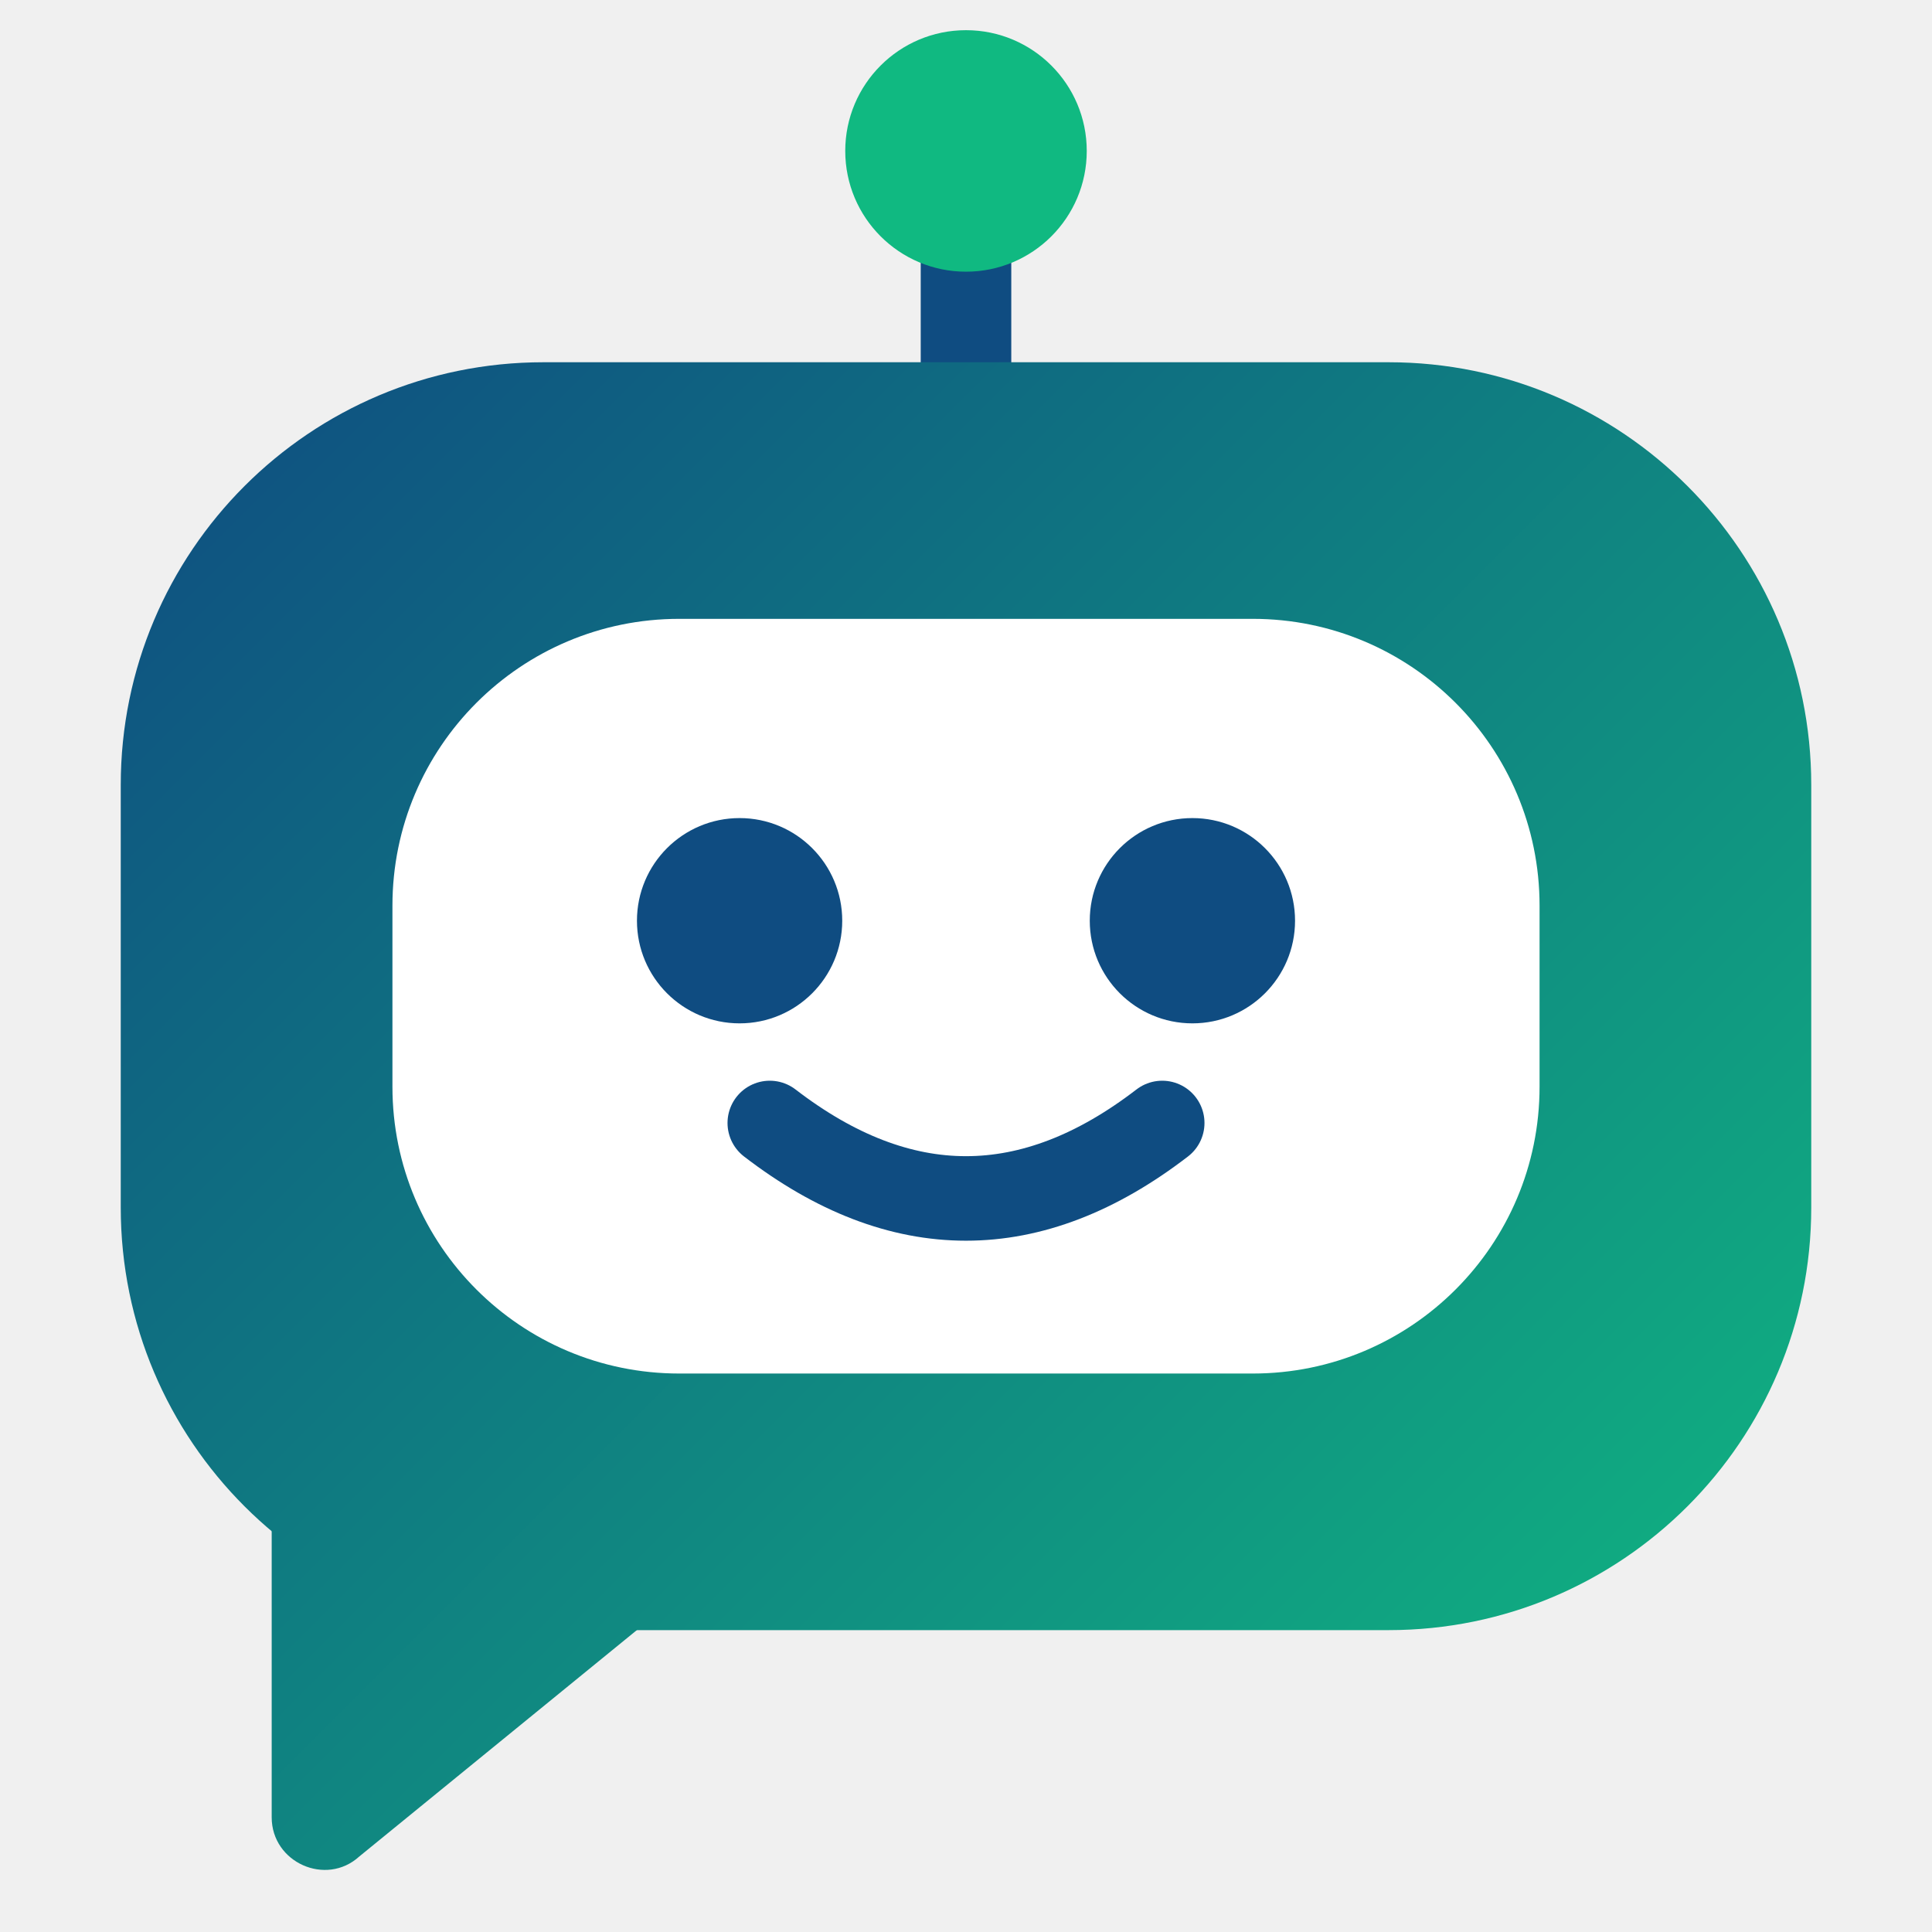
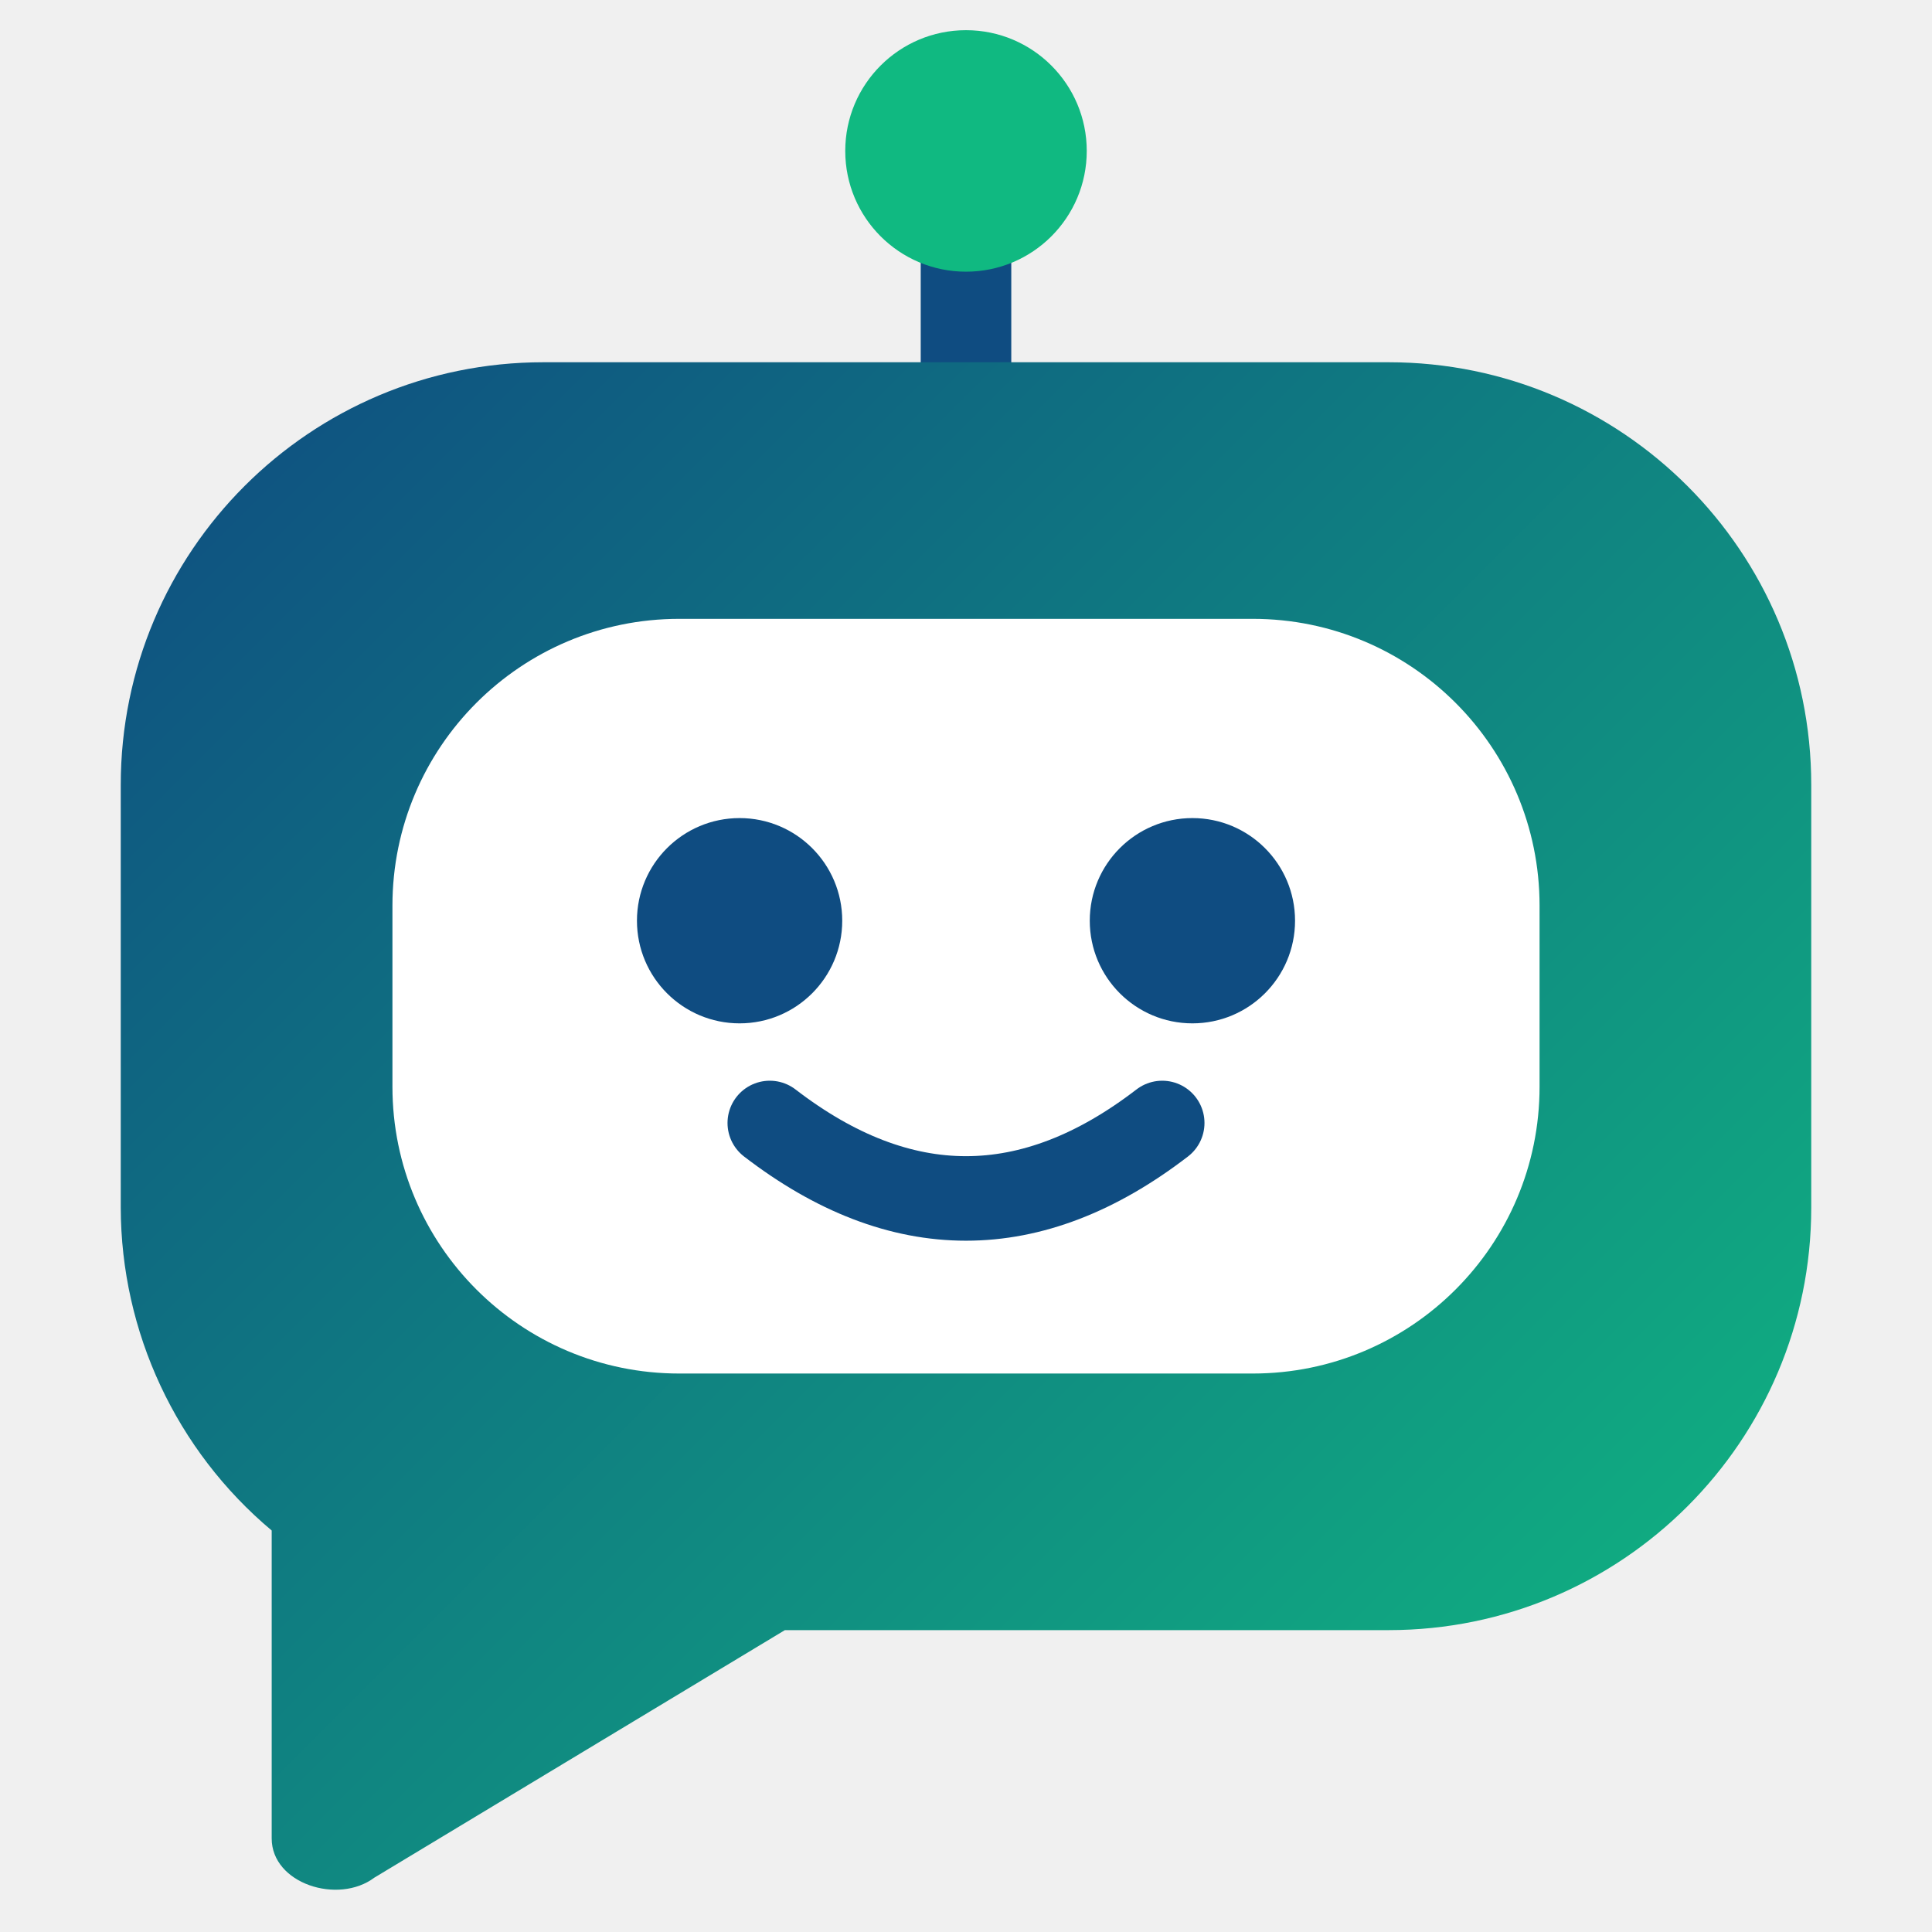
<svg xmlns="http://www.w3.org/2000/svg" viewBox="0 0 64 64" role="img" aria-label="CliniBot">
  <defs>
    <linearGradient id="cb-grad" x1="6" y1="10" x2="58" y2="62" gradientUnits="userSpaceOnUse">
      <stop offset="0" stop-color="#0F4C81" />
      <stop offset="1" stop-color="#10B981" />
    </linearGradient>
  </defs>
-   <path d="M32 4.5v8" stroke="#0F4C81" stroke-width="3" stroke-linecap="round" />
+   <path d="M32 7v6" stroke="#0F4C81" stroke-width="3" stroke-linecap="round" />
  <circle cx="32" cy="5" r="4" fill="#10B981" />
-   <rect x="4" y="12" width="56" height="42" rx="14" fill="url(#cb-grad)" />
-   <path d="M9 44v16.2c0 1.5 1.8 2.3 2.9 1.3L26 50z" fill="url(#cb-grad)" />
+   <path d="M18 12H46A14 14 0 0 1 60 26V40A14 14 0 0 1 46 54H26L12.4 62.2C11.2 63.1 9 62.4 9 60.9V50.7A14 14 0 0 1 4 40V26A14 14 0 0 1 18 12Z" fill="url(#cb-grad)" />
  <rect x="13" y="20.5" width="38" height="25" rx="9.5" fill="#fff" />
  <circle cx="24.5" cy="30.5" r="3.4" fill="#0F4C81" />
  <circle cx="39.5" cy="30.5" r="3.4" fill="#0F4C81" />
  <path d="M25.5 37.2q6.5 5 13 0" fill="none" stroke="#0F4C81" stroke-width="2.8" stroke-linecap="round" />
</svg>
